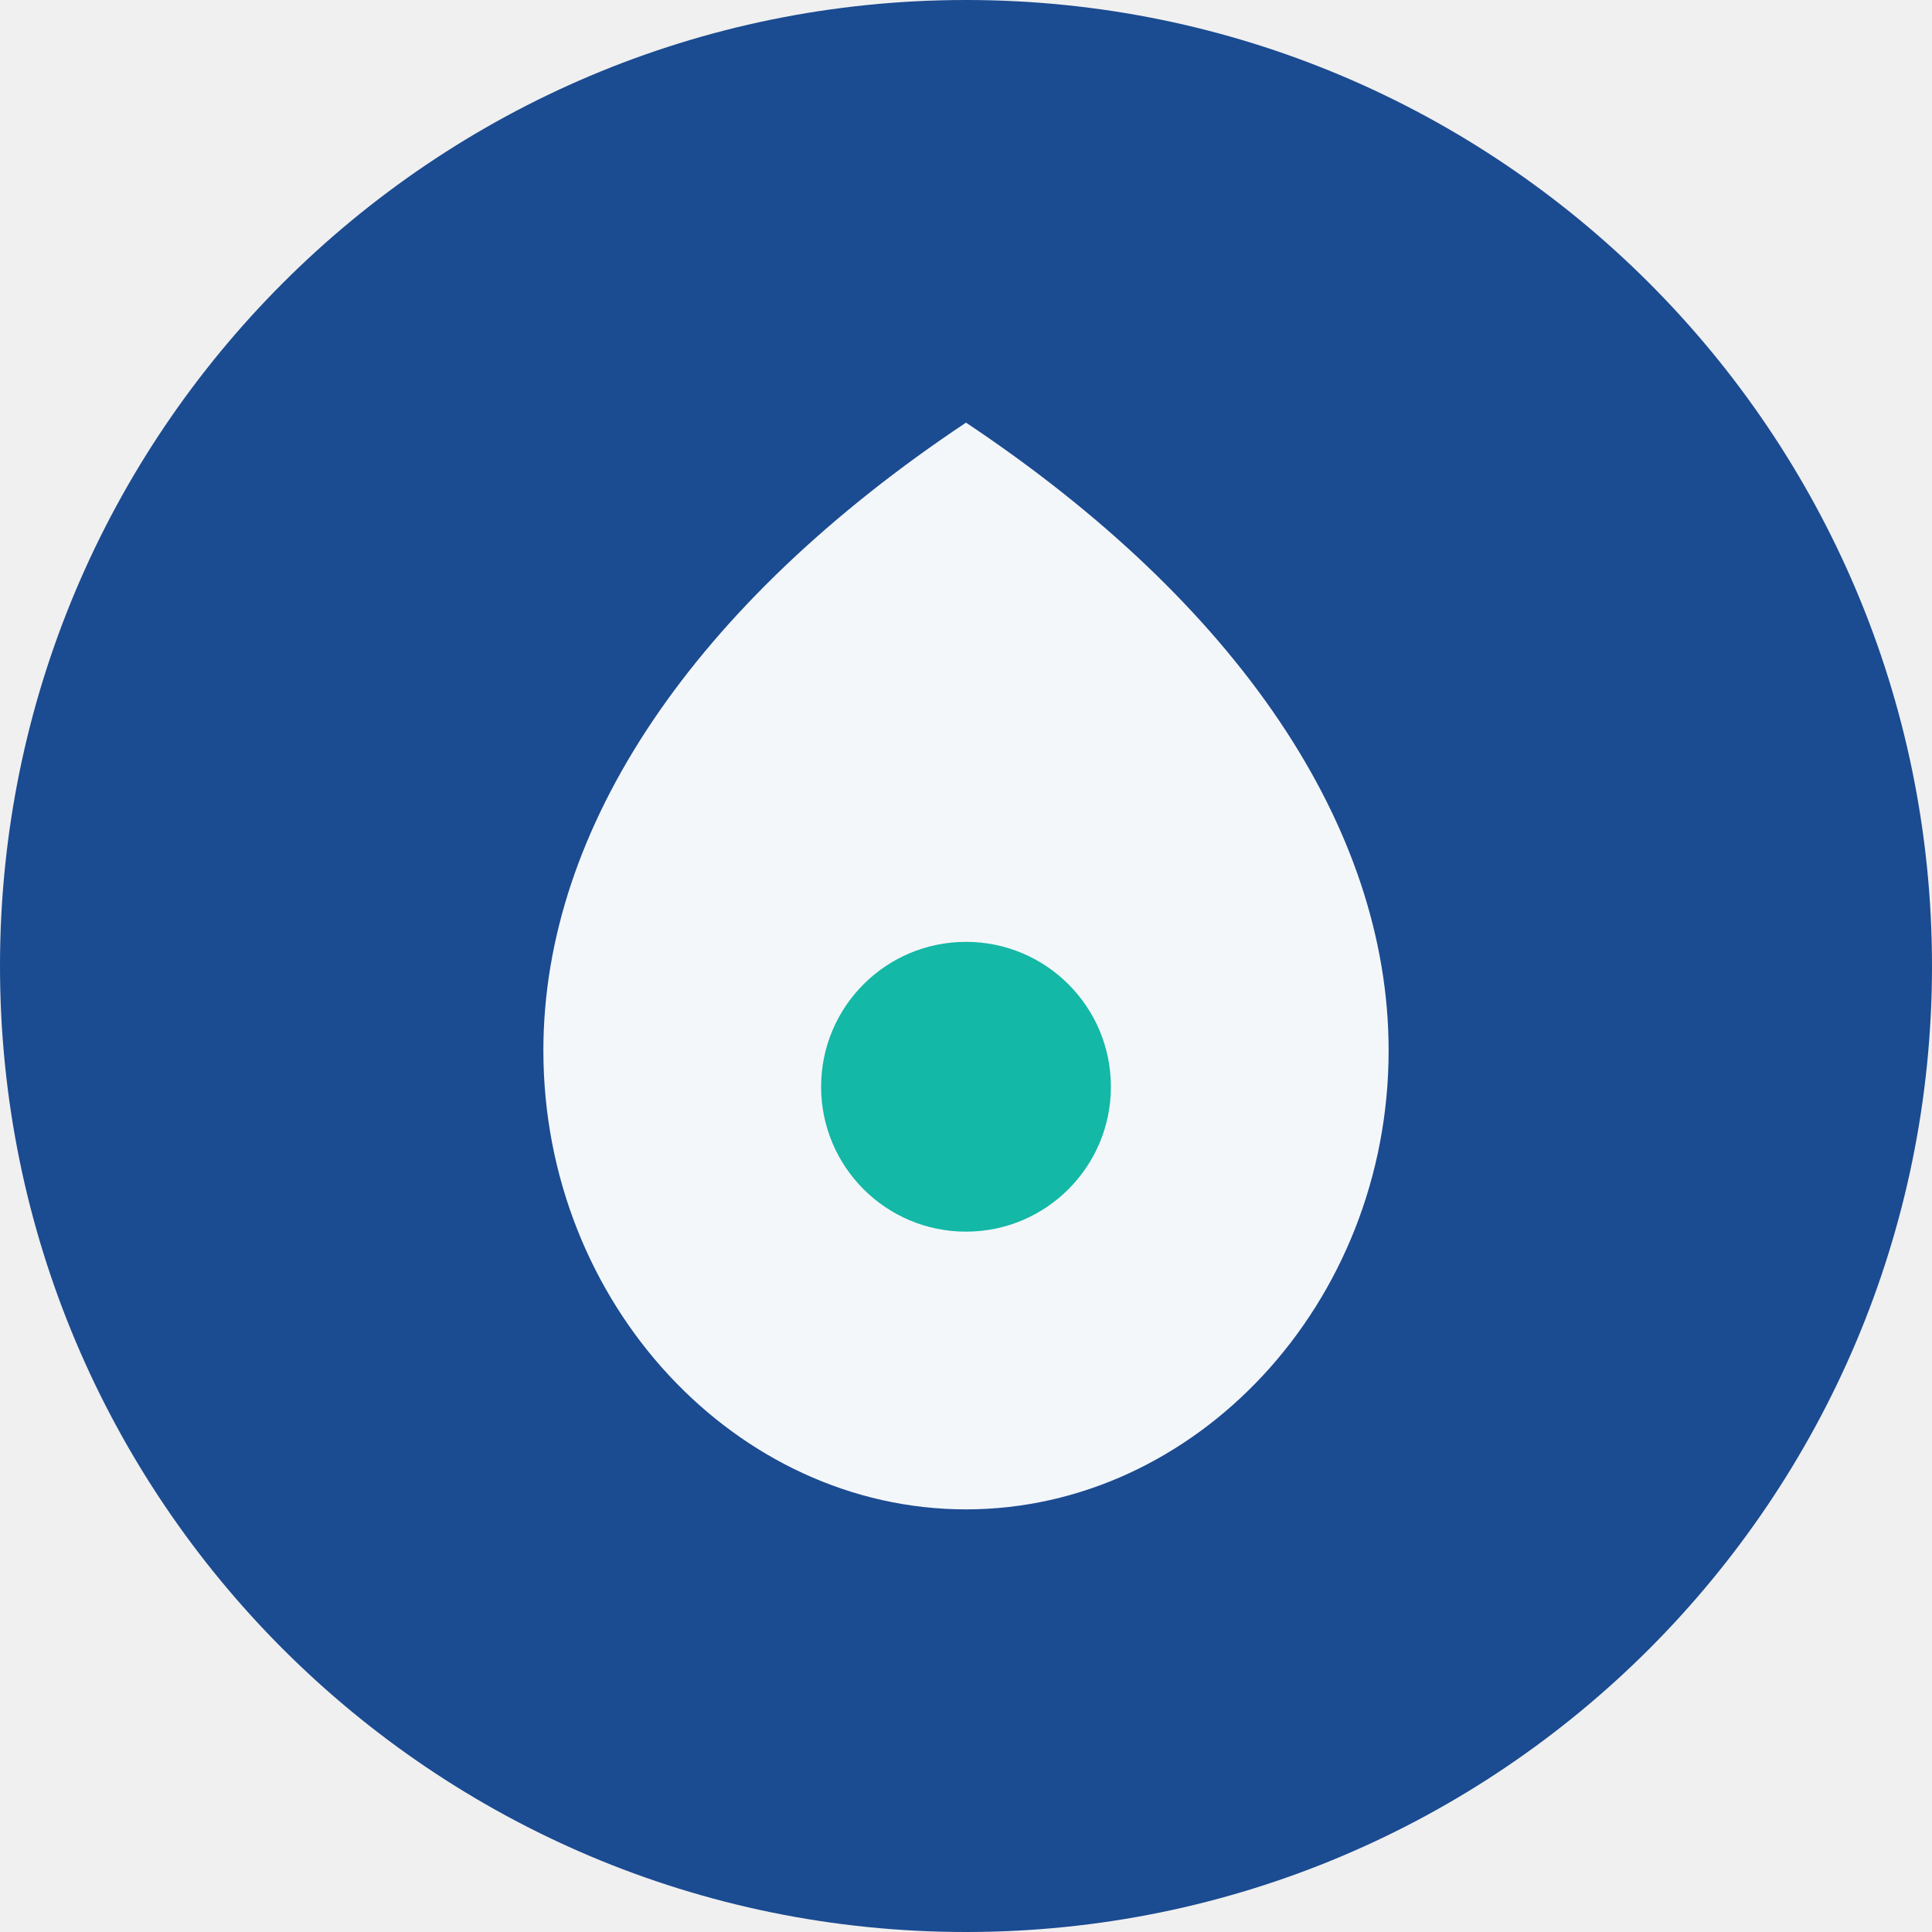
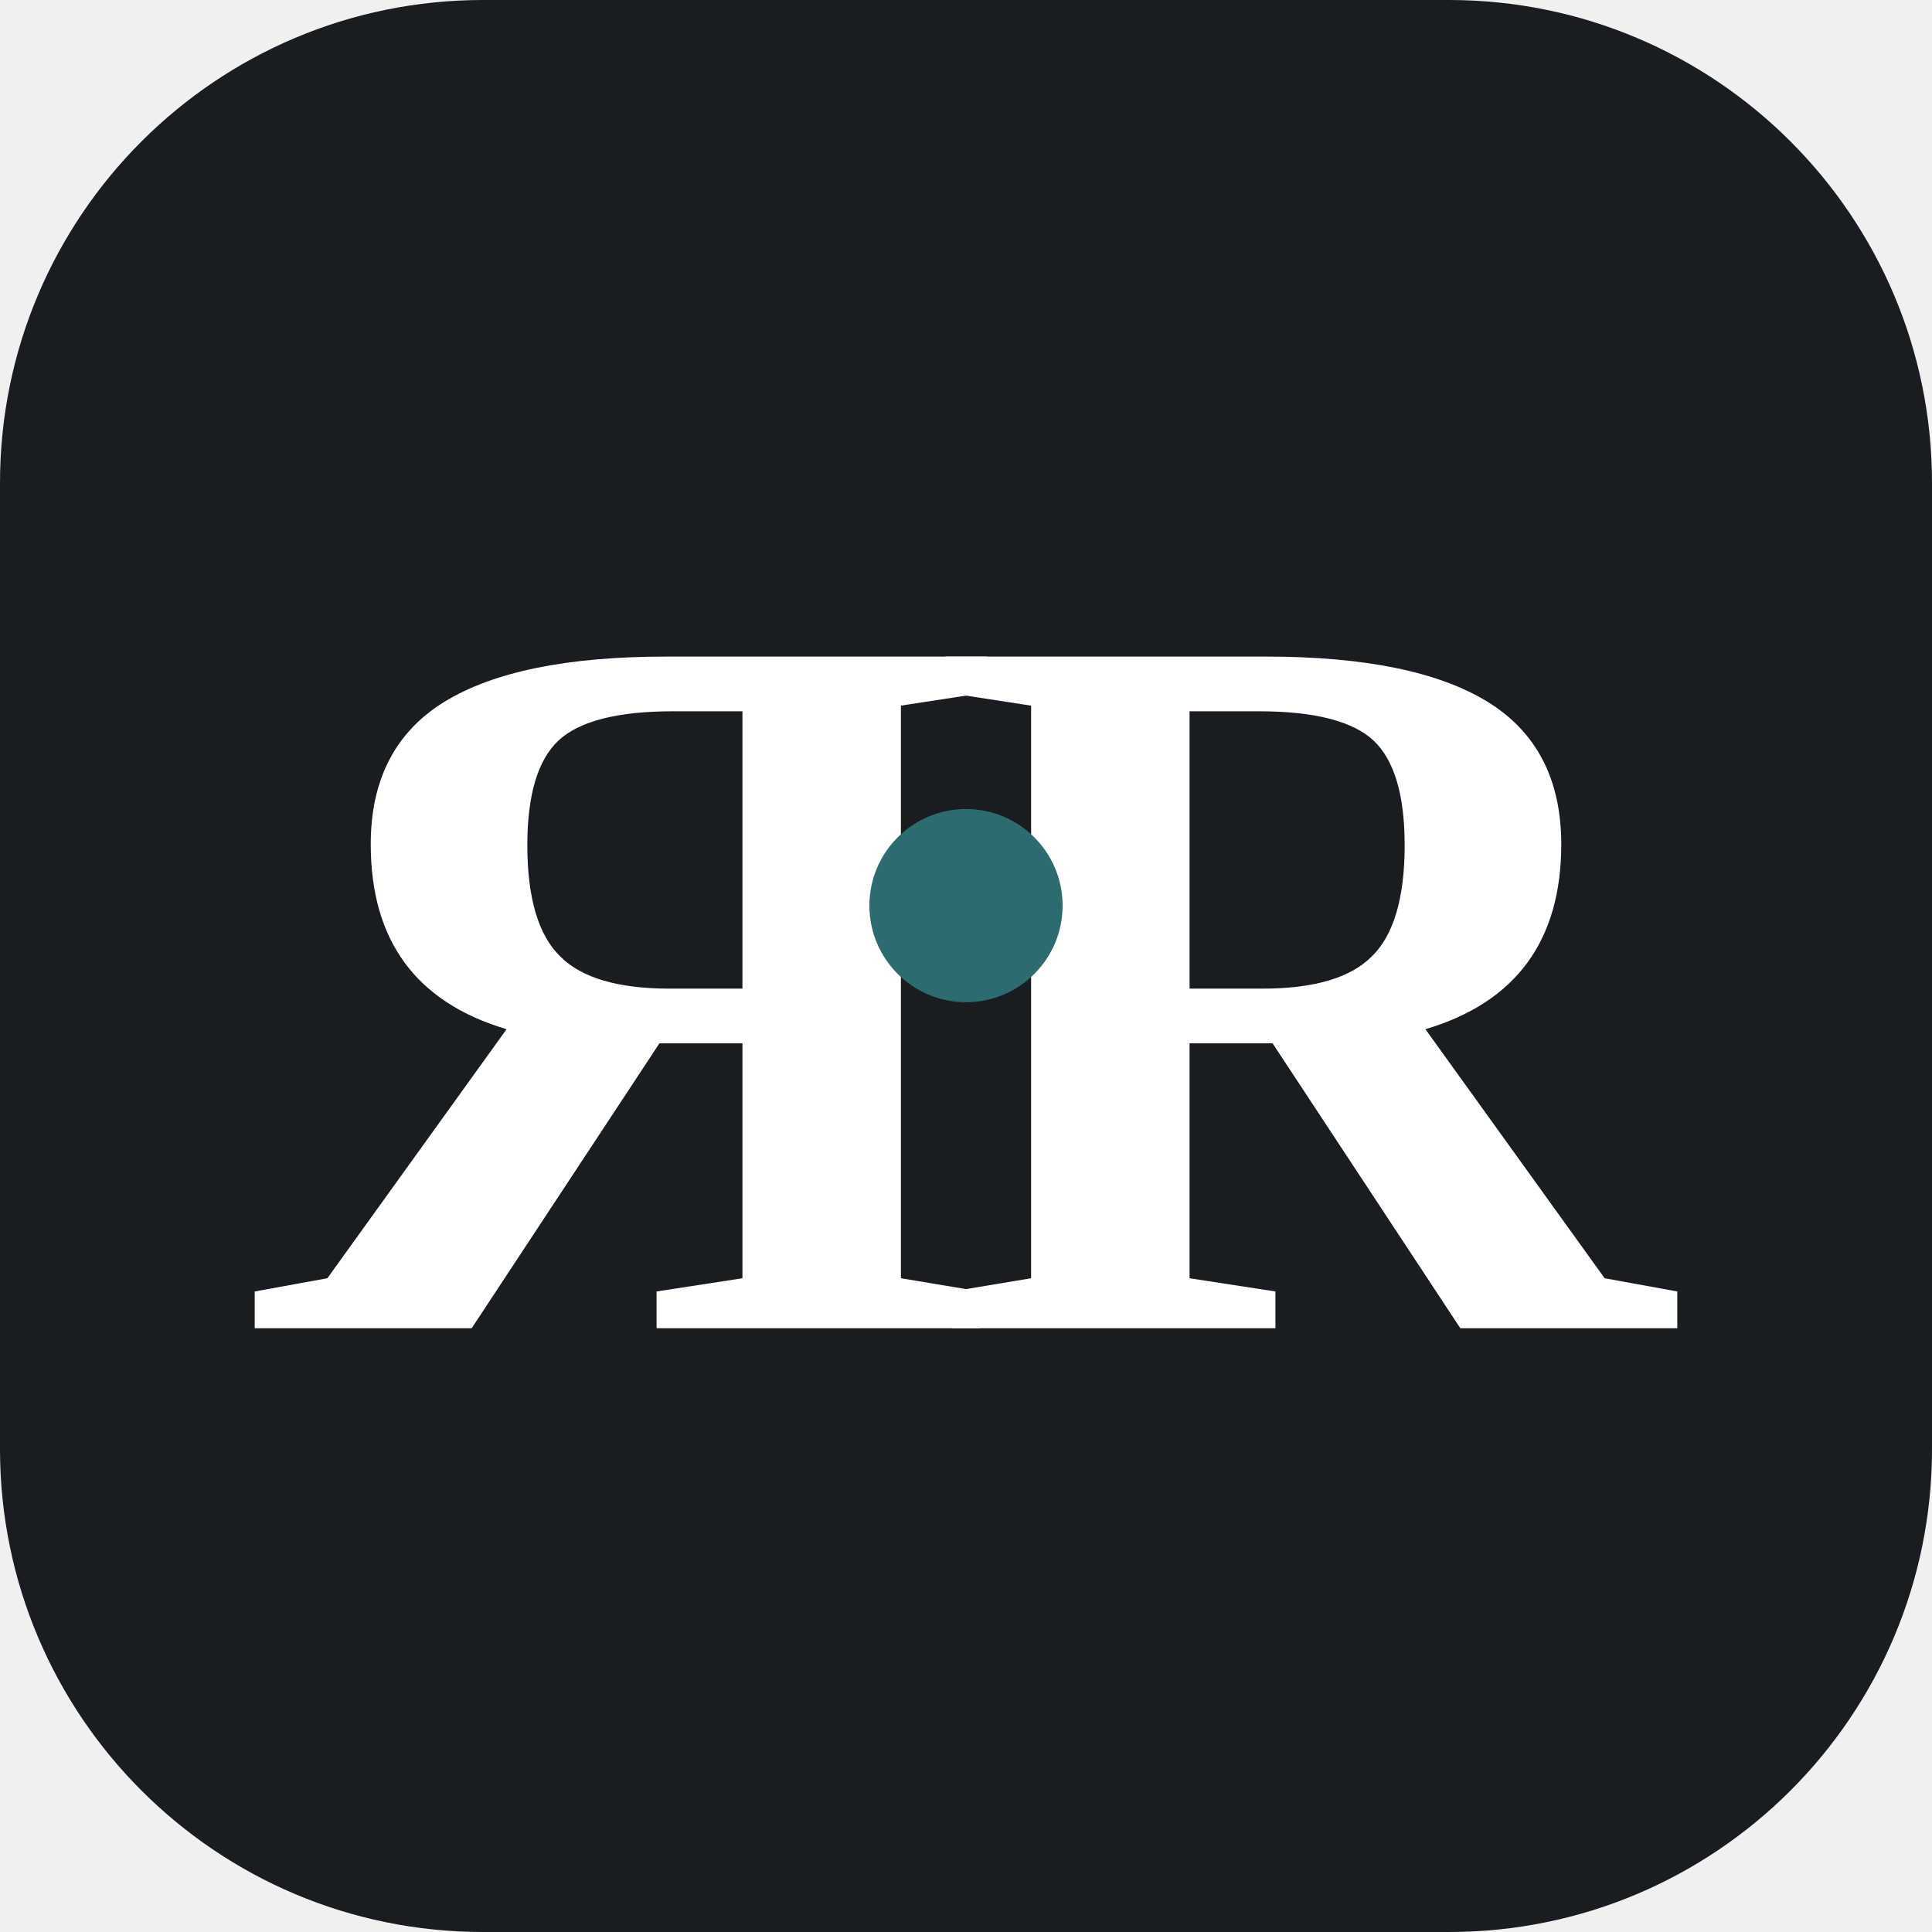
<svg xmlns="http://www.w3.org/2000/svg" viewBox="0 0 32 32">
-   <circle cx="16" cy="16" r="16" fill="#1B4B91" />
-   <path d="M16 7c-4.5 3-7 6.7-7 10.4C9 21.6 12.2 25 16 25s7-3.4 7-7.6C23 13.7 20.5 10 16 7z" fill="#ffffff" opacity="0.95" />
-   <circle cx="16" cy="18" r="2.4" fill="#14B8A6" />
+   <rect width="32" height="32" rx="8" fill="#191C20" />
+   <text x="10.5" y="22" text-anchor="middle" font-family="Georgia, 'Times New Roman', serif" font-weight="600" font-size="17" fill="#FFFFFF" transform="scale(-1,1) translate(-21,0)">R</text>
+   <text x="21.5" y="22" text-anchor="middle" font-family="Georgia, 'Times New Roman', serif" font-weight="600" font-size="17" fill="#FFFFFF">R</text>
+   <circle cx="16" cy="15" r="1.6" fill="#2E6B6E" />
</svg>
